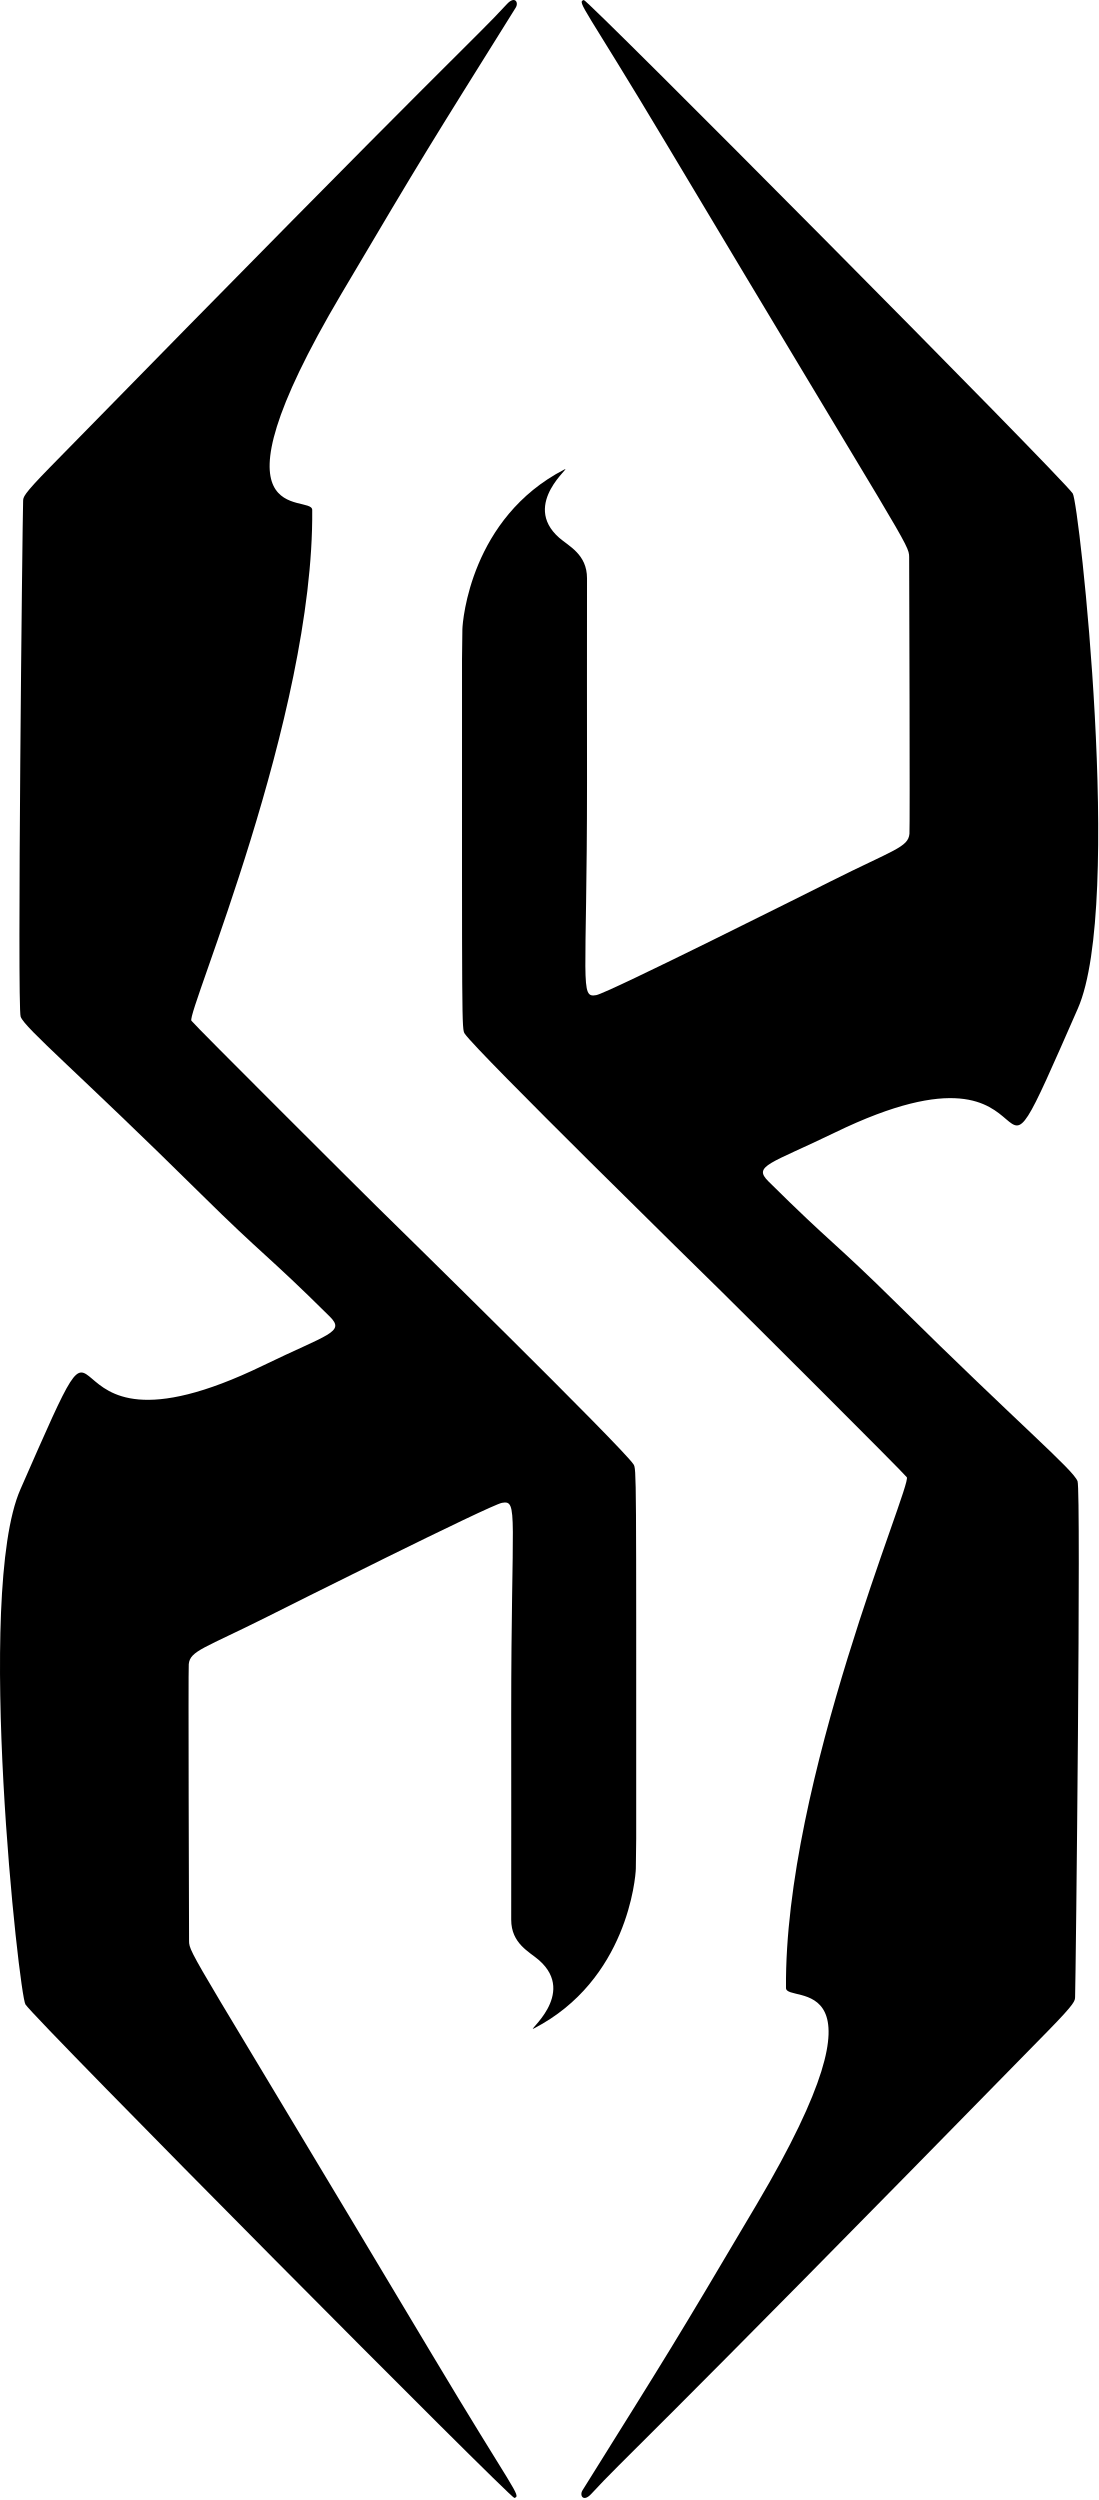
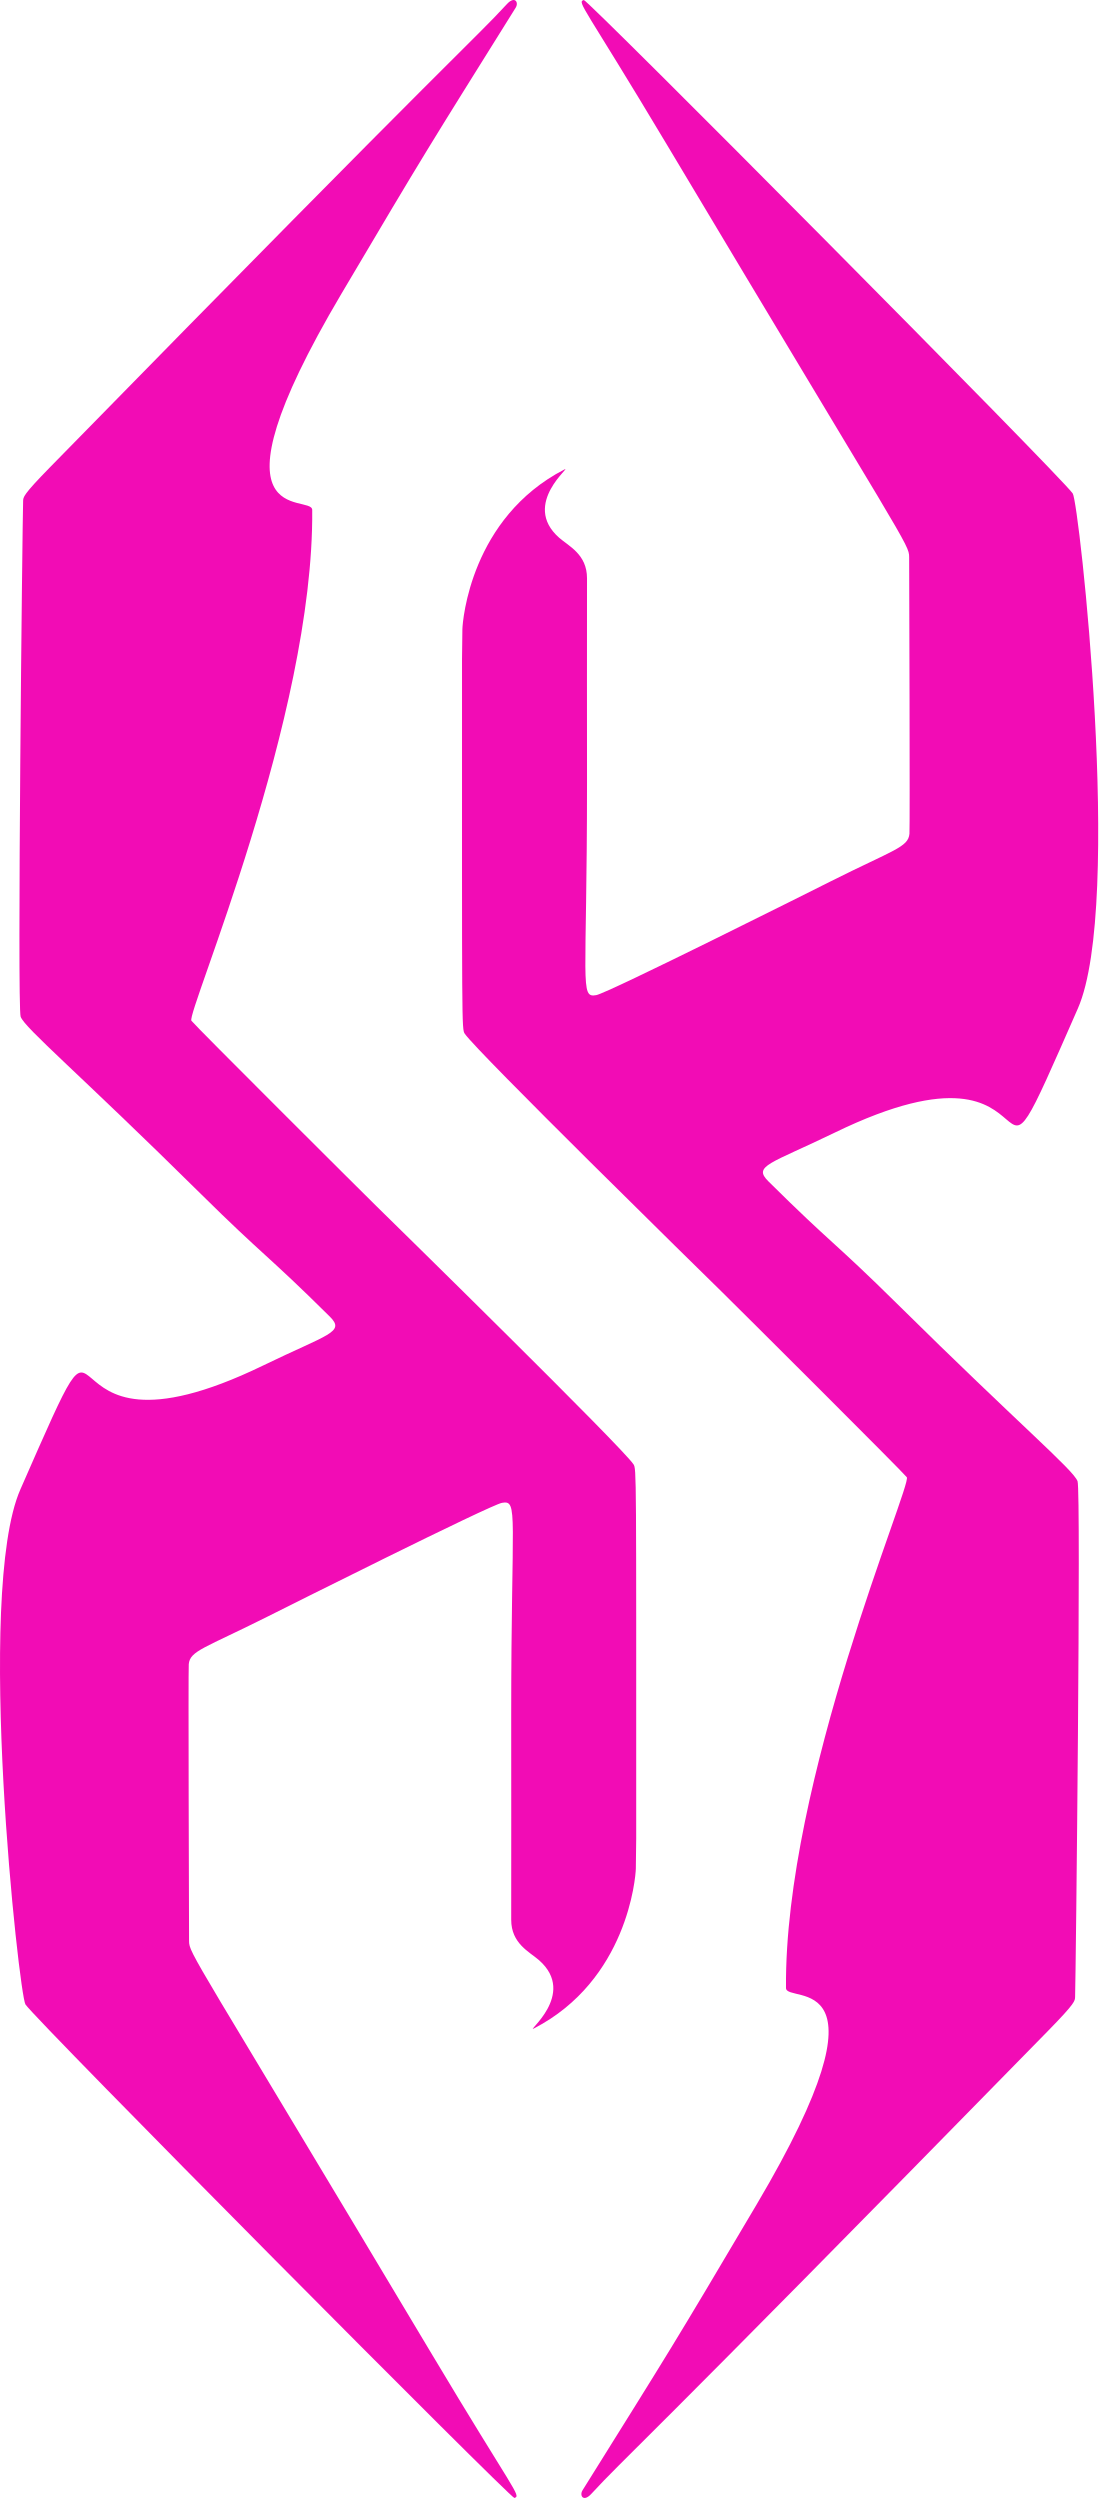
<svg xmlns="http://www.w3.org/2000/svg" width="100%" height="100%" viewBox="0 0 258 587" version="1.1" xml:space="preserve" style="fill-rule:evenodd;clip-rule:evenodd;stroke-linejoin:round;stroke-miterlimit:2;">
  <g transform="matrix(1,0,0,1,-358.5693,-4.239223)">
    <g transform="matrix(3,0,0,1,0,0)">
      <g id="Arrière-plan" transform="matrix(0.333333,0,0,1,107.5417,0.528138)">
        <g transform="matrix(1,0,0,1,-10.53665,0)">
-           <path d="M154.962,158.5C155.042,151.988 155.035,152.03 155.049,151.467C155.102,149.349 157.065,125.301 178.962,113.963C181.233,112.787 168.68,121.958 177.766,129.97C180.009,131.947 184.32,133.855 184.311,139.501C184.281,157.5 184.311,169.5 184.312,187.5C184.312,235.046 182.552,238.081 186.481,237.366C189.293,236.854 237.188,212.829 241.567,210.633C256.323,203.232 259.731,202.648 260.02,199.483C260.157,197.982 259.967,139.696 259.95,134.497C259.941,131.488 259.196,131.64 203.104,37.74C183.545,4.997 181.873,4.224 183.56,3.711C184.335,3.476 295.673,115.624 298.363,119.586C299.848,121.772 310.276,216.079 299.56,240.511C274.122,298.507 299.153,242.158 242.556,269.615C227.229,277.05 223.19,277.415 226.912,281.104C241.769,295.833 242.275,295.164 257.15,309.867C285.951,338.334 298.475,348.781 299.491,351.503C300.334,353.761 299.079,468.026 298.914,472.551C298.88,473.503 299.054,473.924 292.561,480.56C194.281,580.987 193.594,580.3 185.311,589.281C183.451,591.297 182.484,589.67 183.258,588.431C204.102,555.037 204.147,555.137 224.158,521.291C257.566,464.787 231.069,474.444 231.033,470.499C230.596,421.935 260.64,352.31 259.4,350.566C258.639,349.496 219.526,310.526 215.962,307.031C211.076,302.24 158.405,250.589 155.61,246.428C154.875,245.334 154.962,245.186 154.962,158.5Z" />
+           <path fill="#f20cb5" d="M154.962,158.5C155.042,151.988 155.035,152.03 155.049,151.467C155.102,149.349 157.065,125.301 178.962,113.963C181.233,112.787 168.68,121.958 177.766,129.97C180.009,131.947 184.32,133.855 184.311,139.501C184.281,157.5 184.311,169.5 184.312,187.5C184.312,235.046 182.552,238.081 186.481,237.366C189.293,236.854 237.188,212.829 241.567,210.633C256.323,203.232 259.731,202.648 260.02,199.483C260.157,197.982 259.967,139.696 259.95,134.497C259.941,131.488 259.196,131.64 203.104,37.74C183.545,4.997 181.873,4.224 183.56,3.711C184.335,3.476 295.673,115.624 298.363,119.586C299.848,121.772 310.276,216.079 299.56,240.511C274.122,298.507 299.153,242.158 242.556,269.615C227.229,277.05 223.19,277.415 226.912,281.104C241.769,295.833 242.275,295.164 257.15,309.867C285.951,338.334 298.475,348.781 299.491,351.503C300.334,353.761 299.079,468.026 298.914,472.551C298.88,473.503 299.054,473.924 292.561,480.56C194.281,580.987 193.594,580.3 185.311,589.281C183.451,591.297 182.484,589.67 183.258,588.431C204.102,555.037 204.147,555.137 224.158,521.291C257.566,464.787 231.069,474.444 231.033,470.499C230.596,421.935 260.64,352.31 259.4,350.566C258.639,349.496 219.526,310.526 215.962,307.031C211.076,302.24 158.405,250.589 155.61,246.428C154.875,245.334 154.962,245.186 154.962,158.5Z" />
        </g>
        <g transform="matrix(-1,0,0,-1,340.2864,593.9437)">
-           <path d="M154.962,158.5C155.042,151.988 155.035,152.03 155.049,151.467C155.102,149.349 157.065,125.301 178.962,113.963C181.233,112.787 168.68,121.958 177.766,129.97C180.009,131.947 184.32,133.855 184.311,139.501C184.281,157.5 184.311,169.5 184.312,187.5C184.312,235.046 182.552,238.081 186.481,237.366C189.293,236.854 237.188,212.829 241.567,210.633C256.323,203.232 259.731,202.648 260.02,199.483C260.157,197.982 259.967,139.696 259.95,134.497C259.941,131.488 259.196,131.64 203.104,37.74C183.545,4.997 181.873,4.224 183.56,3.711C184.335,3.476 295.673,115.624 298.363,119.586C299.848,121.772 310.276,216.079 299.56,240.511C274.122,298.507 299.153,242.158 242.556,269.615C227.229,277.05 223.19,277.415 226.912,281.104C241.769,295.833 242.275,295.164 257.15,309.867C285.951,338.334 298.475,348.781 299.491,351.503C300.334,353.761 299.079,468.026 298.914,472.551C298.88,473.503 299.054,473.924 292.561,480.56C194.281,580.987 193.594,580.3 185.311,589.281C183.451,591.297 182.484,589.67 183.258,588.431C204.102,555.037 204.147,555.137 224.158,521.291C257.566,464.787 231.069,474.444 231.033,470.499C230.596,421.935 260.64,352.31 259.4,350.566C258.639,349.496 219.526,310.526 215.962,307.031C211.076,302.24 158.405,250.589 155.61,246.428C154.875,245.334 154.962,245.186 154.962,158.5Z" />
+           <path fill="#f20cb5" d="M154.962,158.5C155.042,151.988 155.035,152.03 155.049,151.467C155.102,149.349 157.065,125.301 178.962,113.963C181.233,112.787 168.68,121.958 177.766,129.97C180.009,131.947 184.32,133.855 184.311,139.501C184.281,157.5 184.311,169.5 184.312,187.5C184.312,235.046 182.552,238.081 186.481,237.366C189.293,236.854 237.188,212.829 241.567,210.633C256.323,203.232 259.731,202.648 260.02,199.483C260.157,197.982 259.967,139.696 259.95,134.497C259.941,131.488 259.196,131.64 203.104,37.74C183.545,4.997 181.873,4.224 183.56,3.711C184.335,3.476 295.673,115.624 298.363,119.586C299.848,121.772 310.276,216.079 299.56,240.511C274.122,298.507 299.153,242.158 242.556,269.615C227.229,277.05 223.19,277.415 226.912,281.104C241.769,295.833 242.275,295.164 257.15,309.867C285.951,338.334 298.475,348.781 299.491,351.503C300.334,353.761 299.079,468.026 298.914,472.551C298.88,473.503 299.054,473.924 292.561,480.56C194.281,580.987 193.594,580.3 185.311,589.281C183.451,591.297 182.484,589.67 183.258,588.431C204.102,555.037 204.147,555.137 224.158,521.291C257.566,464.787 231.069,474.444 231.033,470.499C230.596,421.935 260.64,352.31 259.4,350.566C258.639,349.496 219.526,310.526 215.962,307.031C211.076,302.24 158.405,250.589 155.61,246.428C154.875,245.334 154.962,245.186 154.962,158.5Z" />
        </g>
      </g>
    </g>
  </g>
</svg>
